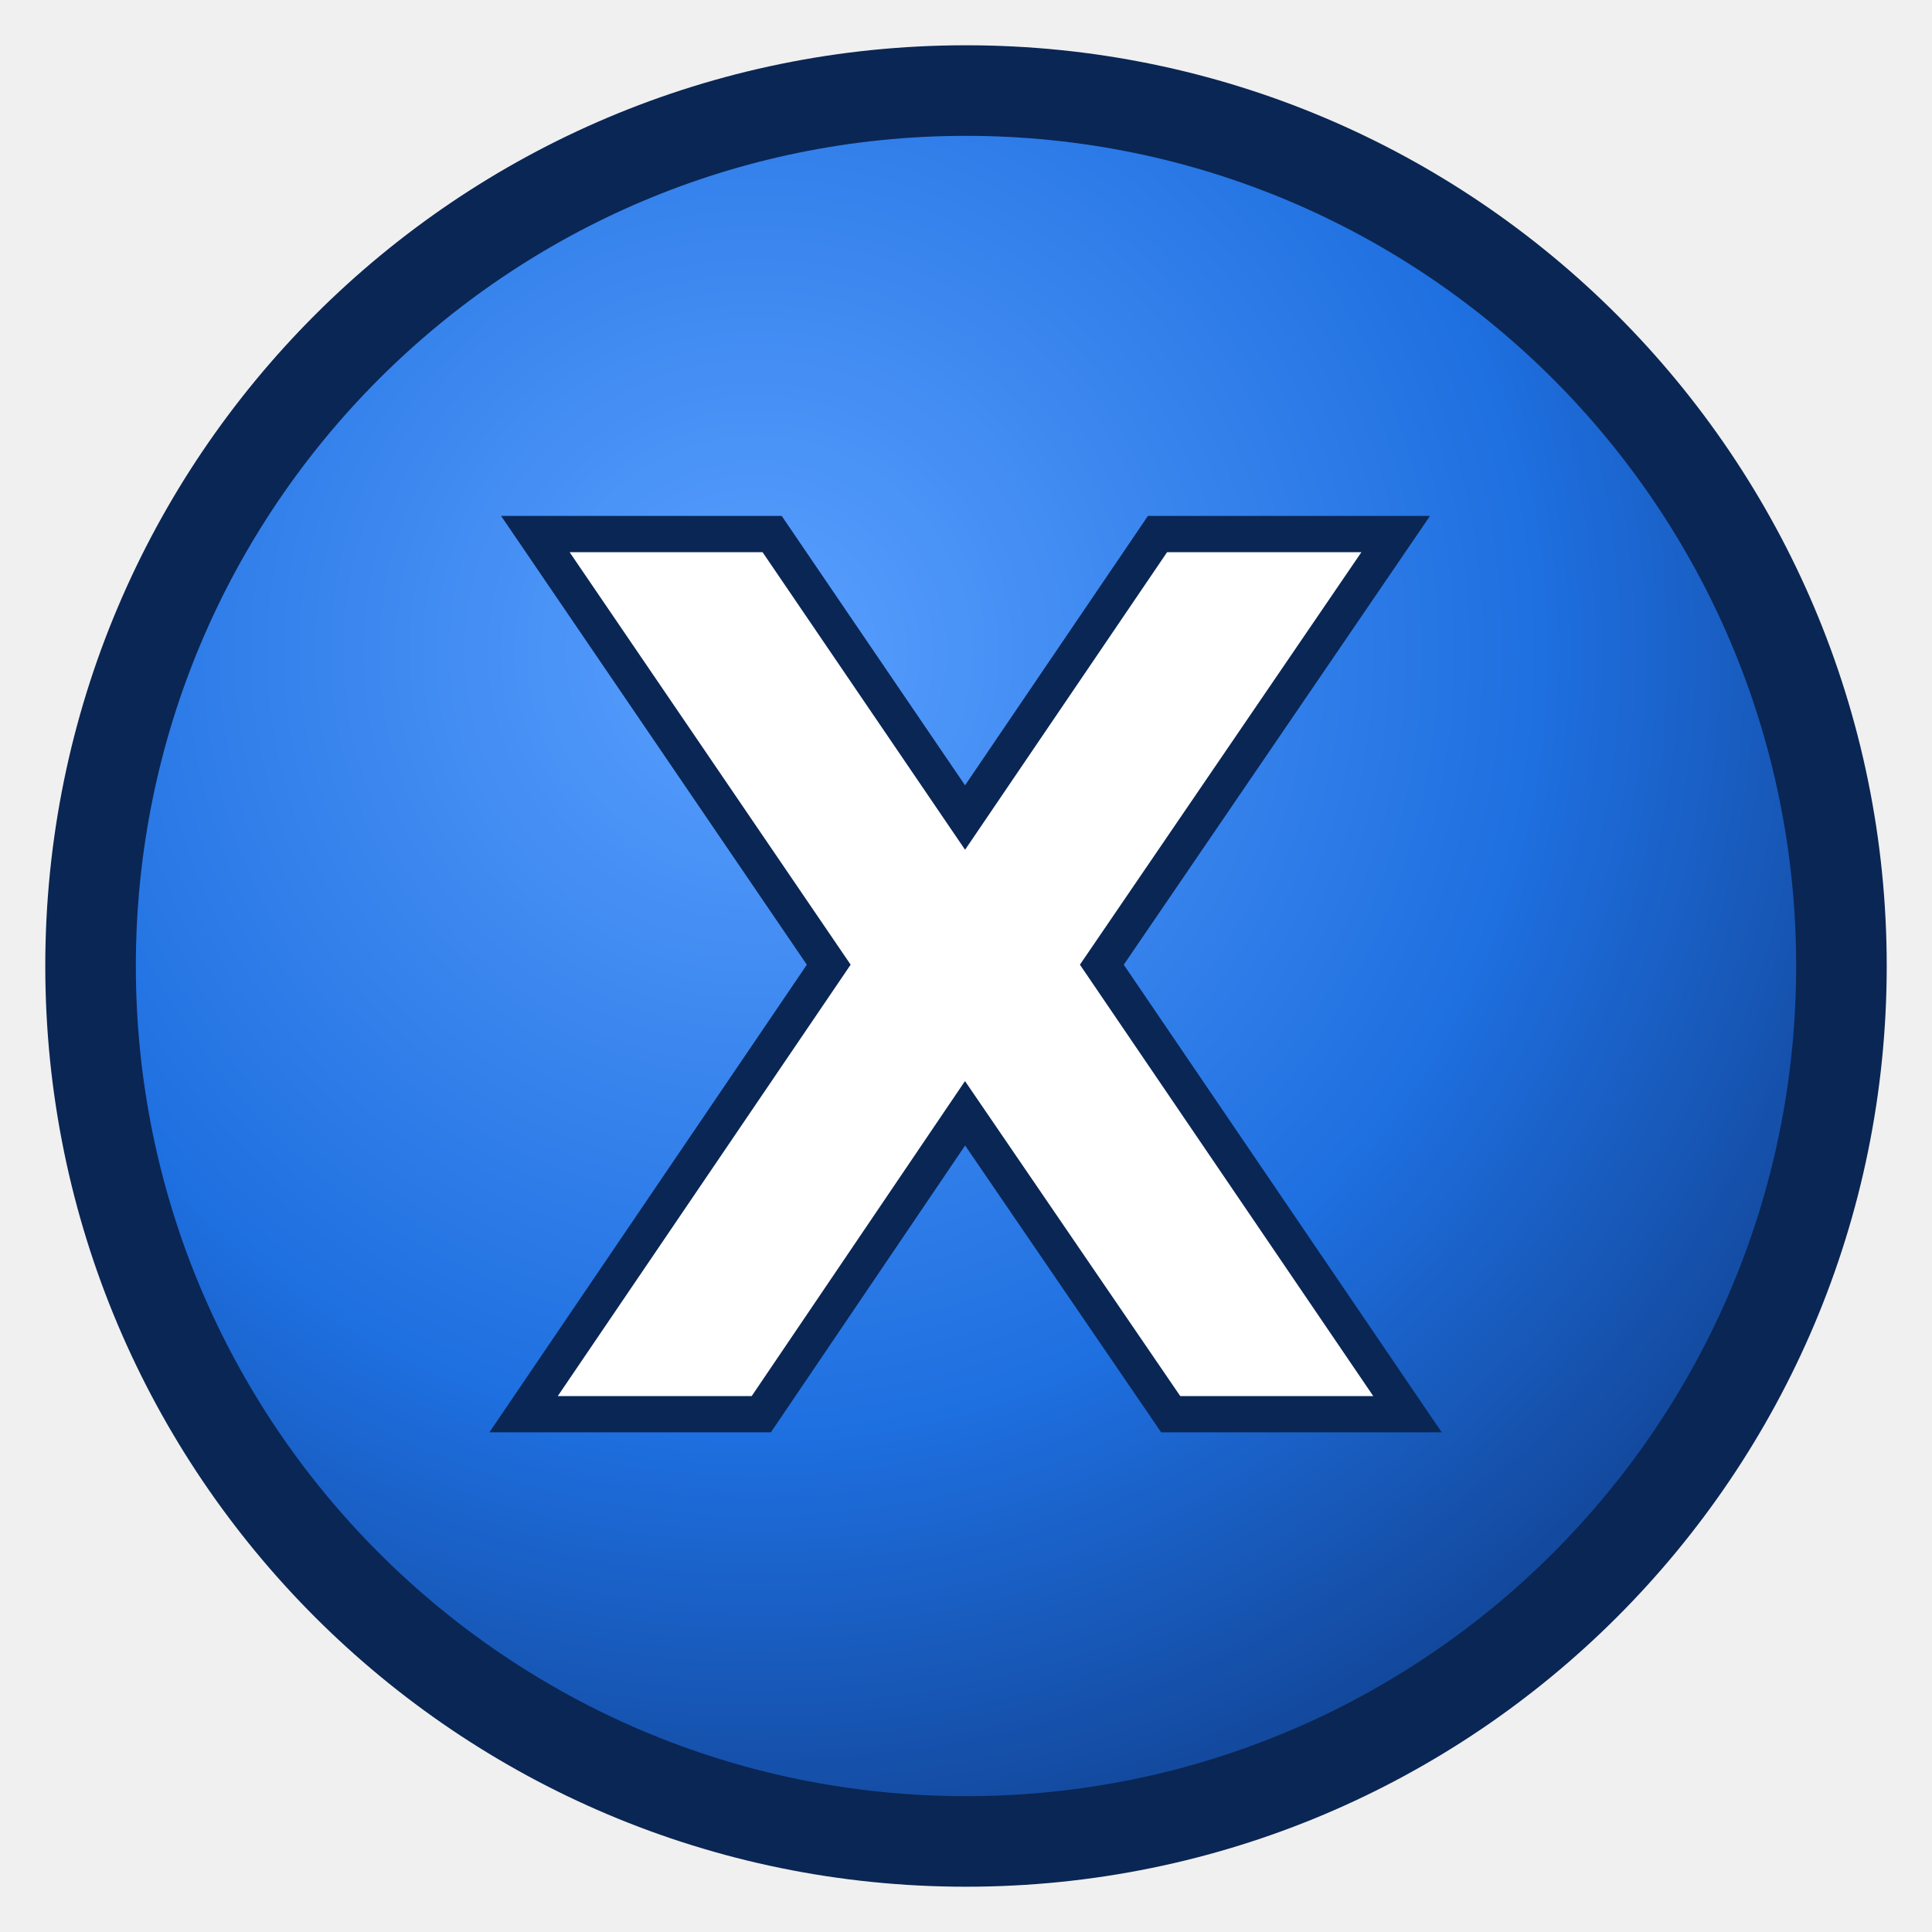
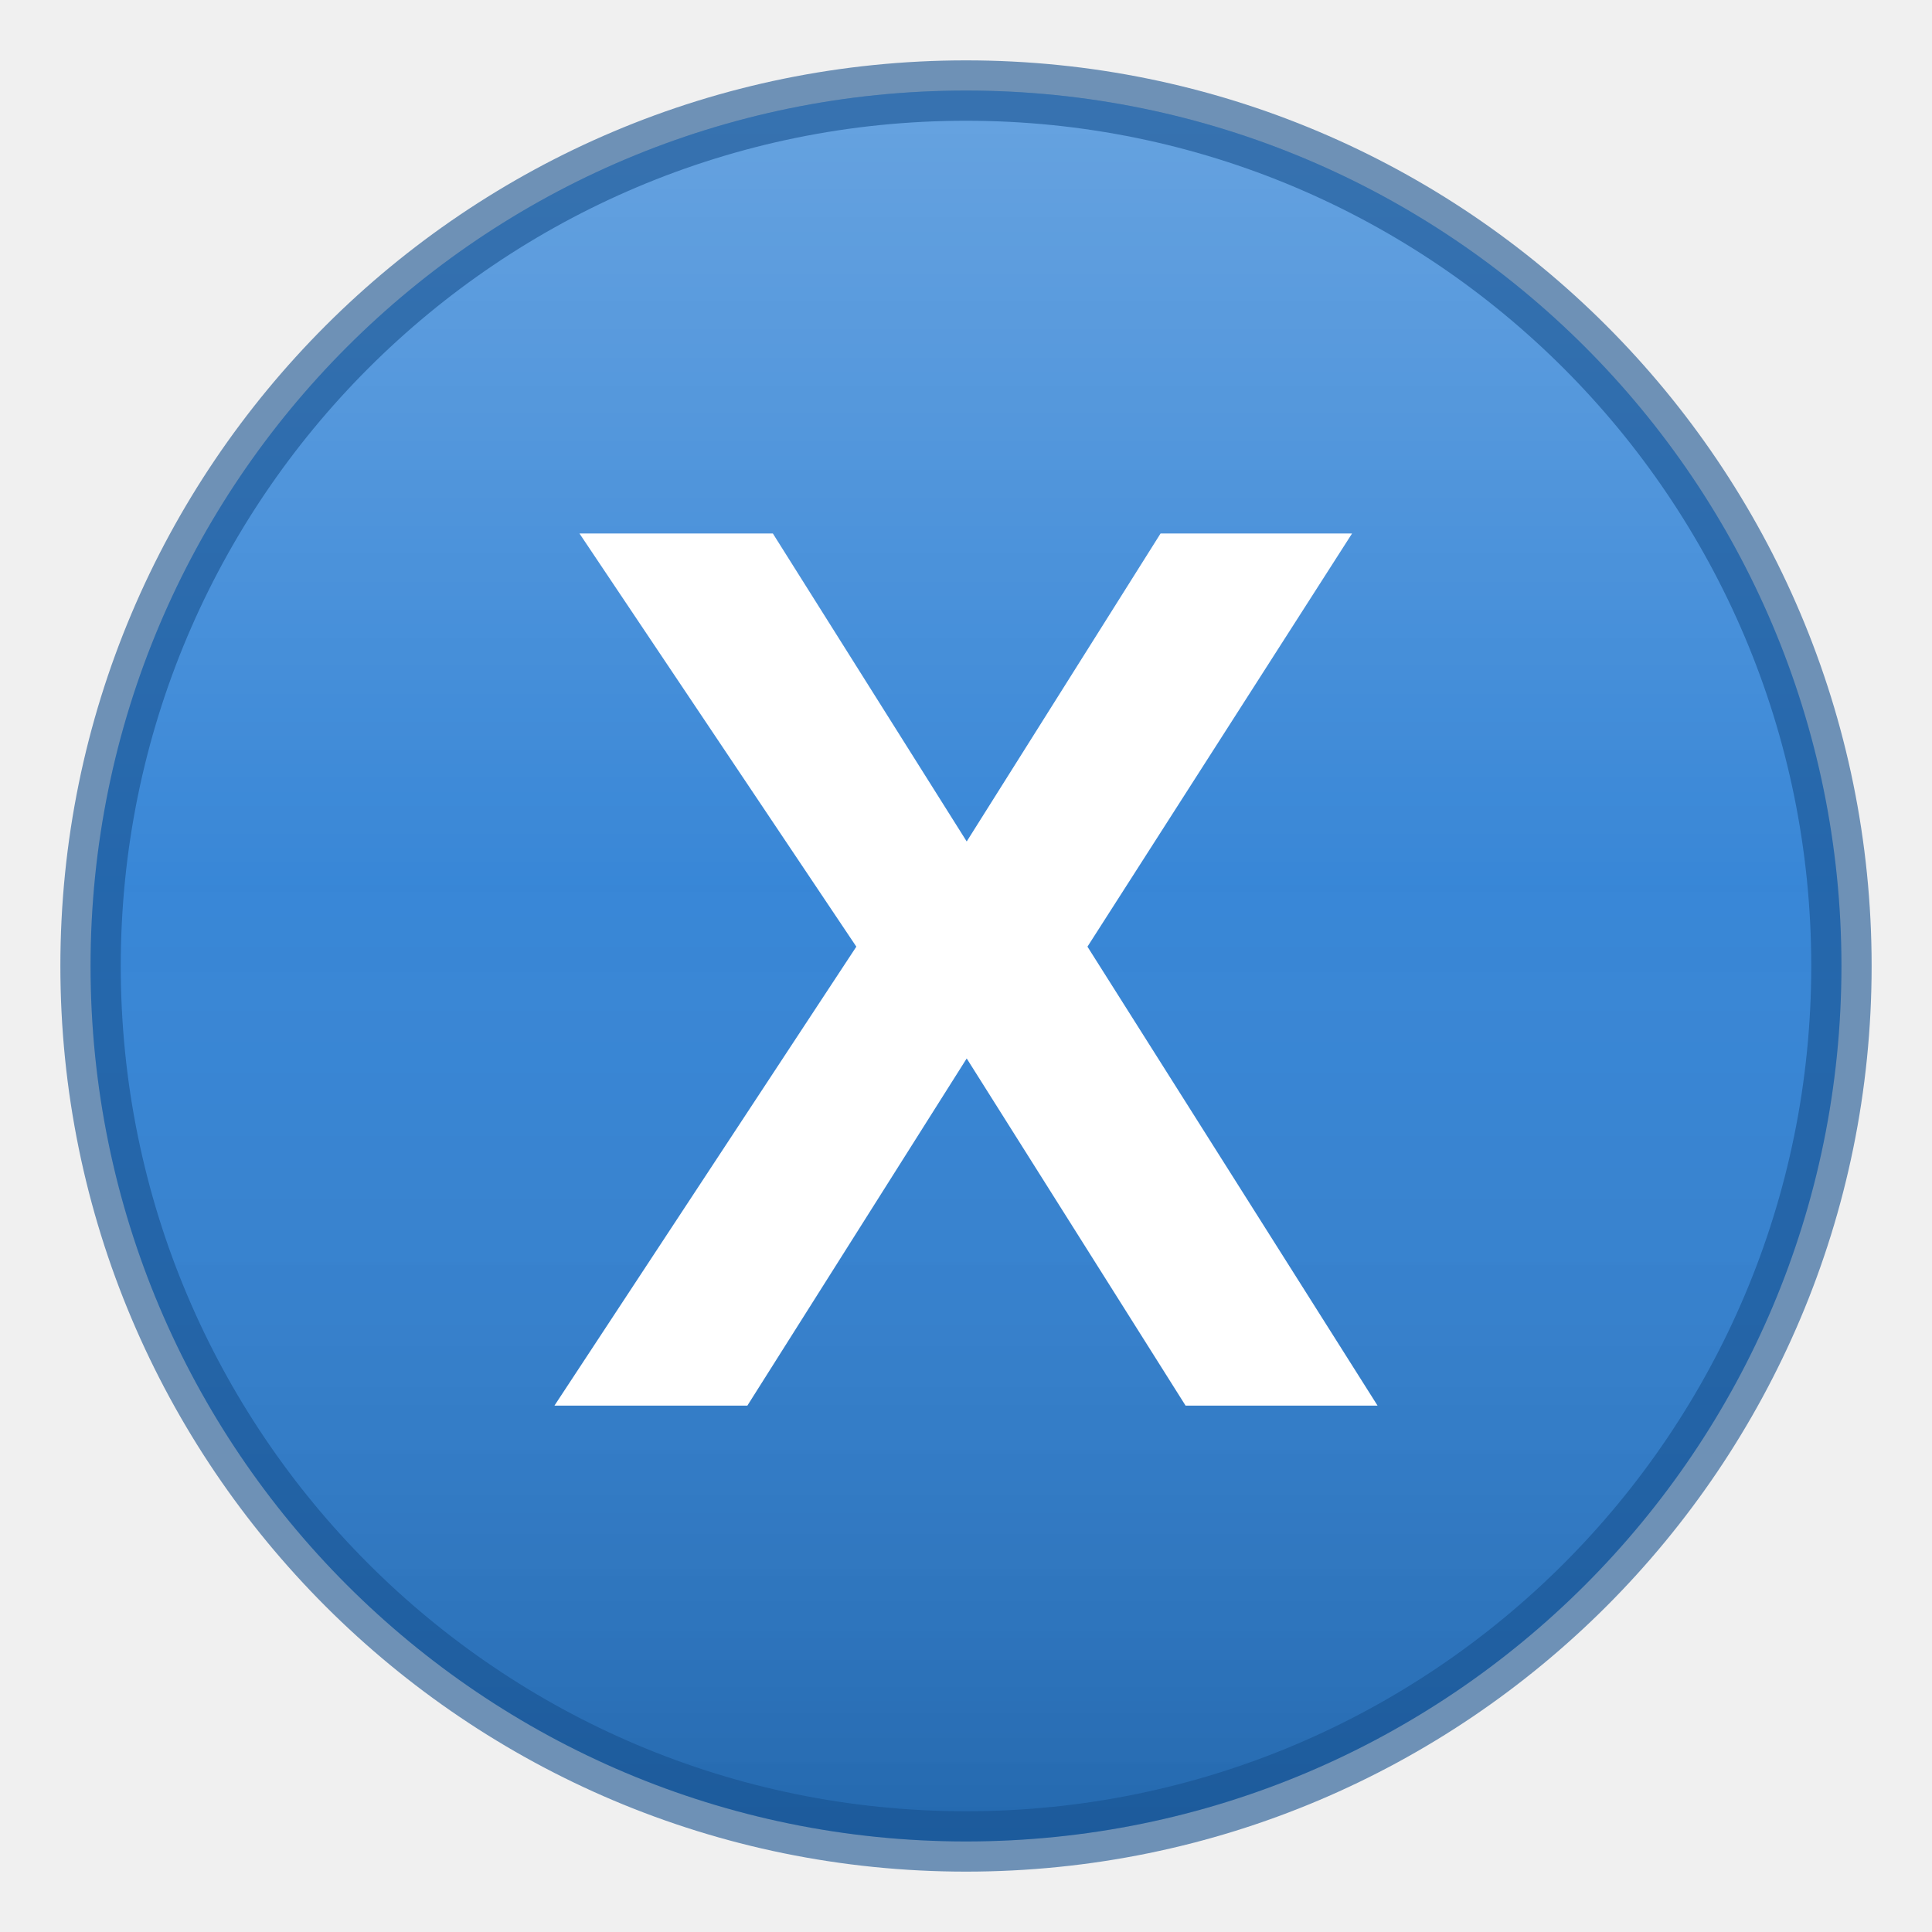
<svg xmlns="http://www.w3.org/2000/svg" width="64" height="64" viewBox="0 0 64 64">
  <defs>
-     <radialGradient id="g" cx="38%" cy="32%" r="75%">
-       <stop offset="0%" stop-color="#5AA0FF" />
-       <stop offset="60%" stop-color="#1E6FE0" />
-       <stop offset="100%" stop-color="#103F8C" />
-     </radialGradient>
+     <linearGradient id="sheen" x1="0" y1="0" x2="0" y2="1">
+       <stop offset="0%" stop-color="#FFFFFF" stop-opacity="0.28" />
+       <stop offset="45%" stop-color="#FFFFFF" stop-opacity="0.06" />
+       <stop offset="100%" stop-color="#000000" stop-opacity="0.18" />
+     </linearGradient>
  </defs>
-   <circle cx="32" cy="32" r="29" fill="url(#g)" stroke="#0A2654" stroke-width="3" />
-   <text x="32" y="33" text-anchor="middle" dominant-baseline="central" font-family="DejaVu Sans, Arial, sans-serif" font-weight="bold" font-size="40" fill="#FFFFFF" stroke="#0A2654" stroke-width="1.2">X</text>
+   <circle cx="32" cy="32" r="29" fill="#2C7FD4" />
+   <circle cx="32" cy="32" r="29" fill="url(#sheen)" />
+   <circle cx="32" cy="32" r="29" fill="none" stroke="#17518F" stroke-width="2" opacity="0.6" />
+   <text x="32" y="32" text-anchor="middle" dominant-baseline="central" font-family="Liberation Sans, Nimbus Sans, DejaVu Sans, Arial, sans-serif" font-weight="bold" font-size="42" fill="#FFFFFF">X</text>
</svg>
